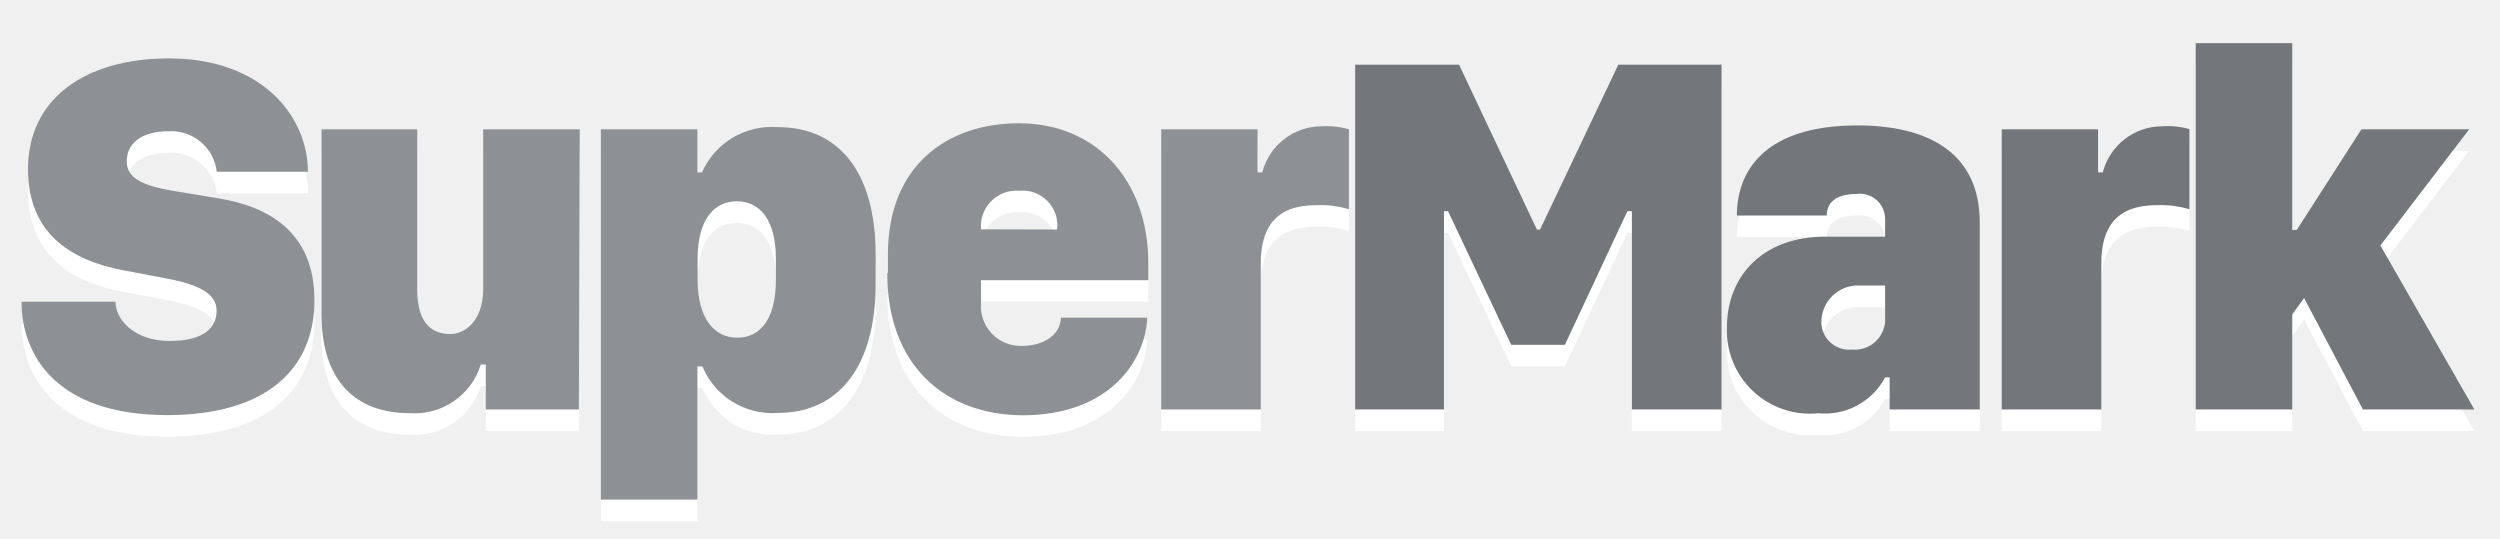
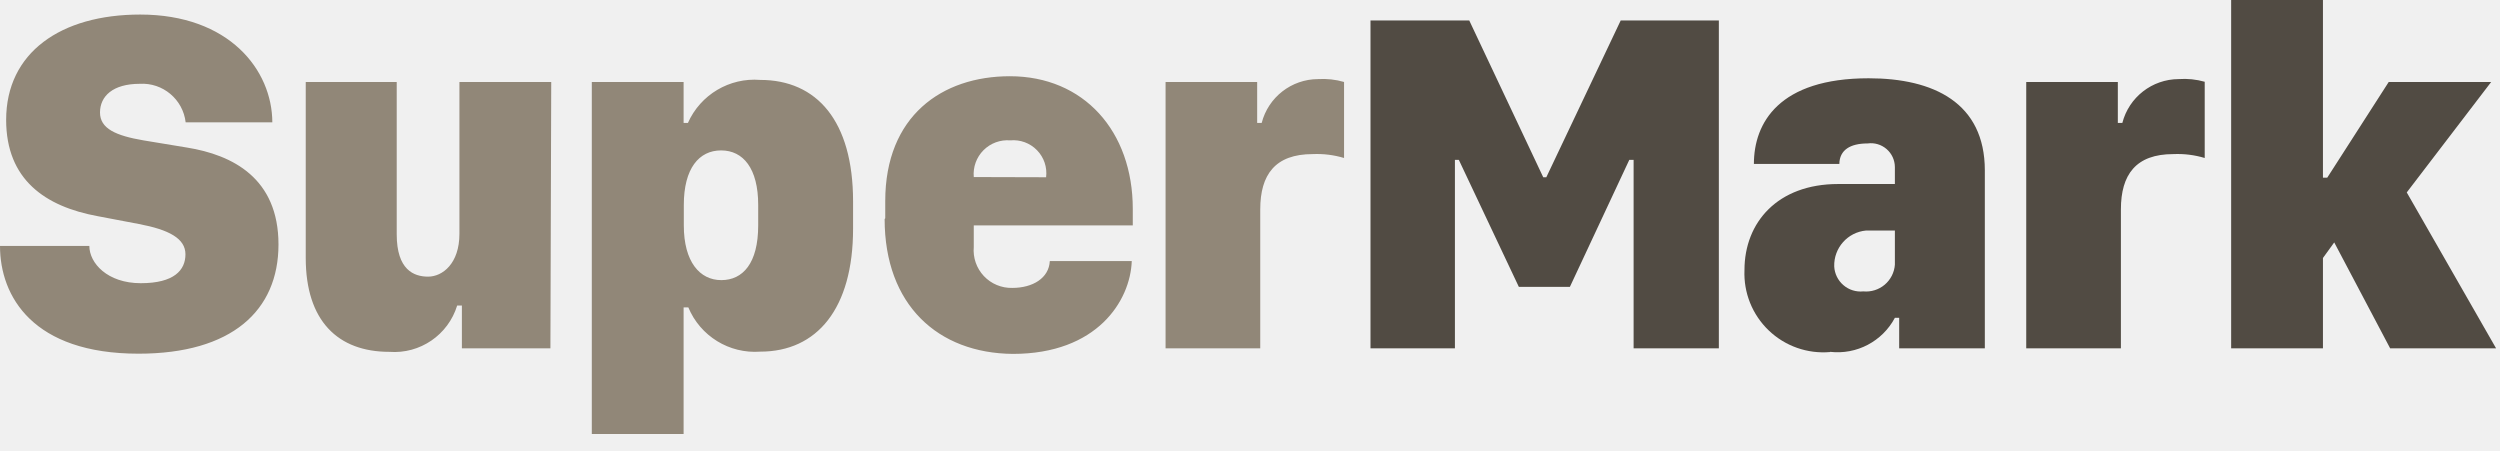
- <svg xmlns="http://www.w3.org/2000/svg" width="116" height="25" viewBox="0 0 116 25">
-   <g fill="none">
-     <path fill="#FFF" d="M62.88,20 L62.88,4 L67.7,4 L71.31,11.65 L71.46,11.65 L75.09,4 L79.88,4 L79.88,20 L75.72,20 L75.72,10.8 L75.51,10.8 L72.61,17 L70.12,17 L67.19,10.8 L67,10.8 L67,20 L62.88,20 Z M84.31,20.18 C83.206,20.276 82.115,19.892 81.315,19.126 C80.514,18.36 80.083,17.287 80.13,16.18 C80.13,13.85 81.75,11.98 84.7,11.98 L87.47,11.98 L87.47,11.15 C87.467,10.813 87.32,10.494 87.065,10.274 C86.811,10.054 86.473,9.954 86.14,10 C85.29,10 84.77,10.32 84.76,11 L80.59,11 C80.59,9 81.81,6.82 86.19,6.82 C89.35,6.82 91.86,8.01 91.86,11.32 L91.86,20 L87.68,20 L87.68,18.51 L87.47,18.51 C86.858,19.66 85.604,20.319 84.31,20.17 L84.31,20.18 Z M87.47,15.93 L87.47,14.25 L86.06,14.25 C85.163,14.334 84.485,15.099 84.51,16 C84.527,16.354 84.689,16.684 84.958,16.915 C85.226,17.146 85.578,17.256 85.93,17.22 C86.307,17.256 86.684,17.138 86.973,16.894 C87.263,16.649 87.442,16.298 87.47,15.92 L87.47,15.93 Z M92.88,7 L97.35,7 L97.35,9 L97.57,9 C97.893,7.744 99.023,6.865 100.32,6.86 C100.748,6.829 101.177,6.873 101.59,6.99 L101.59,10.71 C101.094,10.561 100.577,10.497 100.06,10.52 C98.23,10.52 97.5,11.52 97.5,13.22 L97.5,20 L92.88,20 L92.88,7 Z M106.36,20 L101.88,20 L101.88,3 L106.36,3 L106.36,11.67 L106.57,11.67 L109.57,7 L114.57,7 L110.45,12.39 L114.81,20 L109.64,20 L106.91,14.83 L106.36,15.59 L106.36,20 Z M5.36,15 C5.36,15.84 6.24,16.82 7.87,16.82 C9.5,16.82 10.05,16.18 10.05,15.41 C10.05,14.64 9.25,14.21 7.77,13.93 L5.77,13.55 C3.21,13.08 1.3,11.77 1.3,8.85 C1.3,5.57 3.96,3.71 7.84,3.71 C12.18,3.71 14.28,6.41 14.29,8.97 L10.06,8.97 C9.929,7.849 8.947,7.024 7.82,7.09 C6.5,7.09 5.88,7.7 5.88,8.49 C5.88,9.28 6.66,9.62 8,9.85 L10.12,10.2 C12.36,10.56 14.59,11.7 14.59,14.93 C14.59,18.16 12.31,20.26 7.76,20.26 C2.61,20.26 1,17.47 1,15 L5.36,15 Z M26.86,20 L22.54,20 L22.54,17.91 L22.31,17.91 C21.87,19.344 20.496,20.283 19,20.17 C16.49,20.17 14.92,18.66 14.92,15.59 L14.92,7 L19.36,7 L19.36,14.44 C19.36,16.16 20.19,16.5 20.89,16.5 C21.59,16.5 22.42,15.87 22.42,14.41 L22.42,7 L26.9,7 L26.86,20 Z M32.59,18 L32.36,18 L32.36,24.18 L27.88,24.18 L27.88,7 L32.36,7 L32.36,9 L32.57,9 C33.181,7.621 34.597,6.779 36.1,6.9 C38.86,6.9 40.63,8.9 40.63,12.83 L40.63,14.16 C40.63,18.06 38.87,20.16 36.1,20.16 C34.587,20.272 33.172,19.401 32.59,18 Z M36,14 L36,13 C36,11.22 35.27,10.34 34.19,10.34 C33.11,10.34 32.37,11.22 32.37,13 L32.37,14 C32.37,15.78 33.15,16.67 34.2,16.67 C35.25,16.67 36,15.85 36,14 Z M41.2,13.65 L41.2,12.81 C41.2,8.66 43.97,6.72 47.28,6.72 C50.89,6.72 53.28,9.4 53.28,13.2 L53.28,14 L45.52,14 L45.52,15.05 C45.474,15.572 45.653,16.089 46.012,16.471 C46.371,16.853 46.876,17.063 47.4,17.05 C48.4,17.05 49.19,16.57 49.23,15.74 L53.23,15.74 C53.16,17.68 51.54,20.27 47.43,20.27 C43.77,20.24 41.17,17.88 41.17,13.69 L41.2,13.65 Z M49.05,11.65 C49.11,11.166 48.947,10.68 48.606,10.331 C48.266,9.981 47.786,9.804 47.3,9.85 C46.815,9.81 46.337,9.986 45.994,10.331 C45.65,10.676 45.477,11.155 45.52,11.64 L49.05,11.65 Z M53.88,7 L58.35,7 L58.35,9 L58.57,9 C58.893,7.744 60.023,6.865 61.32,6.86 C61.748,6.833 62.178,6.88 62.59,7 L62.59,10.71 C62.094,10.561 61.577,10.497 61.06,10.52 C59.23,10.52 58.5,11.52 58.5,13.22 L58.5,20 L53.88,20 L53.88,7 Z" />
-     <path fill="#73767A" d="M62.88,19 L62.88,3 L67.7,3 L71.31,10.65 L71.46,10.65 L75.09,3 L79.88,3 L79.88,19 L75.72,19 L75.72,9.8 L75.51,9.8 L72.61,16 L70.12,16 L67.19,9.8 L67,9.8 L67,19 L62.88,19 Z M84.31,19.18 C83.206,19.276 82.115,18.892 81.315,18.126 C80.514,17.36 80.083,16.287 80.13,15.18 C80.13,12.85 81.75,10.98 84.7,10.98 L87.47,10.98 L87.47,10.15 C87.467,9.813 87.32,9.494 87.065,9.274 C86.811,9.054 86.473,8.954 86.14,9 C85.29,9 84.77,9.32 84.76,10 L80.59,10 C80.59,8 81.81,5.82 86.19,5.82 C89.35,5.82 91.86,7.01 91.86,10.32 L91.86,19 L87.68,19 L87.68,17.51 L87.47,17.51 C86.858,18.66 85.604,19.319 84.31,19.17 L84.31,19.18 Z M87.47,14.93 L87.47,13.25 L86.06,13.25 C85.163,13.334 84.485,14.099 84.51,15 C84.527,15.354 84.689,15.684 84.958,15.915 C85.226,16.146 85.578,16.256 85.93,16.22 C86.307,16.256 86.684,16.138 86.973,15.894 C87.263,15.649 87.442,15.298 87.47,14.92 L87.47,14.93 Z M92.88,6 L97.35,6 L97.35,8 L97.57,8 C97.893,6.744 99.023,5.865 100.32,5.86 C100.748,5.829 101.177,5.873 101.59,5.99 L101.59,9.71 C101.094,9.561 100.577,9.497 100.06,9.52 C98.23,9.52 97.5,10.52 97.5,12.22 L97.5,19 L92.88,19 L92.88,6 Z M106.36,19 L101.88,19 L101.88,2 L106.36,2 L106.36,10.67 L106.57,10.67 L109.57,6 L114.57,6 L110.45,11.39 L114.81,19 L109.64,19 L106.91,13.83 L106.36,14.59 L106.36,19 Z" />
-     <path fill="#8D9094" d="M5.36,14 C5.36,14.84 6.24,15.82 7.87,15.82 C9.5,15.82 10.05,15.18 10.05,14.41 C10.05,13.64 9.25,13.21 7.77,12.93 L5.77,12.55 C3.21,12.08 1.3,10.77 1.3,7.85 C1.3,4.57 3.96,2.71 7.84,2.71 C12.18,2.71 14.28,5.41 14.29,7.97 L10.06,7.97 C9.929,6.849 8.947,6.024 7.82,6.09 C6.5,6.09 5.88,6.7 5.88,7.49 C5.88,8.28 6.66,8.62 8,8.85 L10.12,9.2 C12.36,9.56 14.59,10.7 14.59,13.93 C14.59,17.16 12.31,19.26 7.76,19.26 C2.61,19.26 1,16.47 1,14 L5.36,14 Z M26.86,19 L22.54,19 L22.54,16.91 L22.31,16.91 C21.87,18.344 20.496,19.283 19,19.17 C16.49,19.17 14.92,17.66 14.92,14.59 L14.92,6 L19.36,6 L19.36,13.44 C19.36,15.16 20.19,15.5 20.89,15.5 C21.59,15.5 22.42,14.87 22.42,13.41 L22.42,6 L26.9,6 L26.86,19 Z M32.59,17 L32.36,17 L32.36,23.18 L27.88,23.18 L27.88,6 L32.36,6 L32.36,8 L32.57,8 C33.181,6.621 34.597,5.779 36.1,5.9 C38.86,5.9 40.63,7.9 40.63,11.83 L40.63,13.16 C40.63,17.06 38.87,19.16 36.1,19.16 C34.587,19.272 33.172,18.401 32.59,17 Z M36,13 L36,12 C36,10.22 35.27,9.34 34.19,9.34 C33.11,9.34 32.37,10.22 32.37,12 L32.37,13 C32.37,14.78 33.15,15.67 34.2,15.67 C35.25,15.67 36,14.85 36,13 Z M41.2,12.65 L41.2,11.81 C41.2,7.66 43.97,5.72 47.28,5.72 C50.89,5.72 53.28,8.4 53.28,12.2 L53.28,13 L45.52,13 L45.52,14.05 C45.474,14.572 45.653,15.089 46.012,15.471 C46.371,15.853 46.876,16.063 47.4,16.05 C48.4,16.05 49.19,15.57 49.23,14.74 L53.23,14.74 C53.16,16.68 51.54,19.27 47.43,19.27 C43.77,19.24 41.17,16.88 41.17,12.69 L41.2,12.65 Z M49.05,10.65 C49.11,10.166 48.947,9.68 48.606,9.331 C48.266,8.981 47.786,8.804 47.3,8.85 C46.815,8.81 46.337,8.986 45.994,9.331 C45.65,9.676 45.477,10.155 45.52,10.64 L49.05,10.65 Z M53.88,6 L58.35,6 L58.35,8 L58.57,8 C58.893,6.744 60.023,5.865 61.32,5.86 C61.748,5.833 62.178,5.88 62.59,6 L62.59,9.71 C62.094,9.561 61.577,9.497 61.06,9.52 C59.23,9.52 58.5,10.52 58.5,12.22 L58.5,19 L53.88,19 L53.88,6 Z" />
-   </g>
+ <svg xmlns="http://www.w3.org/2000/svg" width="122" height="22" viewBox="0 0 122 22" fill="none">
+   <path fill-rule="evenodd" clip-rule="evenodd" d="M108.88 17H113.36V12.59L113.91 11.83L116.64 17H121.81L117.45 9.39L121.57 4H116.57L113.57 8.67H113.36V0H108.88V17ZM66.88 17V1H71.7L75.31 8.65H75.46L79.09 1H83.88V17H79.72V7.8H79.51L76.61 14H74.12L71.19 7.8H71V17H66.88ZM89.31 17.18C88.206 17.276 87.115 16.892 86.315 16.126C85.514 15.36 85.083 14.287 85.13 13.18C85.13 10.85 86.75 8.98 89.7 8.98H92.47V8.15C92.467 7.813 92.32 7.494 92.065 7.274C91.811 7.054 91.474 6.954 91.14 7C90.29 7 89.77 7.32 89.76 8H85.59C85.59 6 86.81 3.82 91.19 3.82C94.35 3.82 96.86 5.01 96.86 8.32V17H92.68V15.51H92.47C91.858 16.66 90.604 17.319 89.31 17.17V17.18ZM92.47 11.25V12.92C92.442 13.298 92.263 13.649 91.973 13.894C91.683 14.138 91.307 14.256 90.93 14.22C90.578 14.256 90.226 14.146 89.958 13.915C89.689 13.684 89.527 13.354 89.51 13C89.485 12.099 90.163 11.334 91.06 11.25H92.47ZM98.88 4H103.35V6H103.57C103.893 4.744 105.023 3.865 106.32 3.86C106.748 3.829 107.177 3.873 107.59 3.99V7.71C107.094 7.561 106.577 7.497 106.06 7.52C104.23 7.52 103.5 8.52 103.5 10.22V17H98.88V4Z" fill="#514B43" />
+   <path fill-rule="evenodd" clip-rule="evenodd" d="M4.36 12C4.36 12.84 5.24 13.82 6.87 13.82C8.5 13.82 9.05 13.18 9.05 12.41C9.05 11.64 8.25 11.21 6.77 10.93L4.77 10.55C2.21 10.08 0.3 8.77 0.3 5.85C0.3 2.57 2.96 0.71 6.84 0.71C11.18 0.71 13.28 3.41 13.29 5.97H9.06C8.929 4.849 7.947 4.024 6.82 4.09C5.5 4.09 4.88 4.7 4.88 5.49C4.88 6.28 5.66 6.62 7 6.85L9.12 7.2C11.36 7.56 13.59 8.7 13.59 11.93C13.59 15.16 11.31 17.26 6.76 17.26C1.61 17.26 0 14.47 0 12H4.36ZM26.86 17H22.54V14.91H22.31C21.87 16.344 20.496 17.283 19 17.17C16.49 17.17 14.92 15.66 14.92 12.59V4H19.36V11.44C19.36 13.16 20.19 13.5 20.89 13.5C21.59 13.5 22.42 12.87 22.42 11.41V4H26.9L26.86 17ZM33.36 15H33.59C34.172 16.401 35.587 17.272 37.1 17.16C39.87 17.16 41.63 15.06 41.63 11.16V9.83C41.63 5.9 39.86 3.9 37.1 3.9C35.597 3.779 34.181 4.621 33.57 6H33.36V4H28.88V21.18H33.36V15ZM37 11V10C37 8.22 36.27 7.34 35.19 7.34C34.11 7.34 33.37 8.22 33.37 10V11C33.37 12.78 34.15 13.67 35.2 13.67C36.25 13.67 37 12.85 37 11ZM43.2 9.81V10.65L43.17 10.69C43.17 14.88 45.77 17.24 49.43 17.27C53.54 17.27 55.16 14.68 55.23 12.74H51.23C51.19 13.57 50.4 14.05 49.4 14.05C48.876 14.063 48.371 13.853 48.012 13.471C47.653 13.089 47.474 12.572 47.52 12.05V11H55.28V10.2C55.28 6.4 52.89 3.72 49.28 3.72C45.97 3.72 43.2 5.66 43.2 9.81ZM51.05 8.65C51.11 8.166 50.947 7.68 50.606 7.331C50.266 6.981 49.786 6.804 49.3 6.85C48.815 6.81 48.337 6.986 47.994 7.331C47.65 7.676 47.477 8.155 47.52 8.64L51.05 8.65ZM61.35 4H56.88V17H61.5V10.22C61.5 8.52 62.23 7.52 64.06 7.52C64.577 7.497 65.094 7.561 65.59 7.71V4C65.178 3.88 64.748 3.833 64.32 3.86C63.023 3.865 61.893 4.744 61.57 6H61.35V4Z" fill="#918778" />
</svg>
